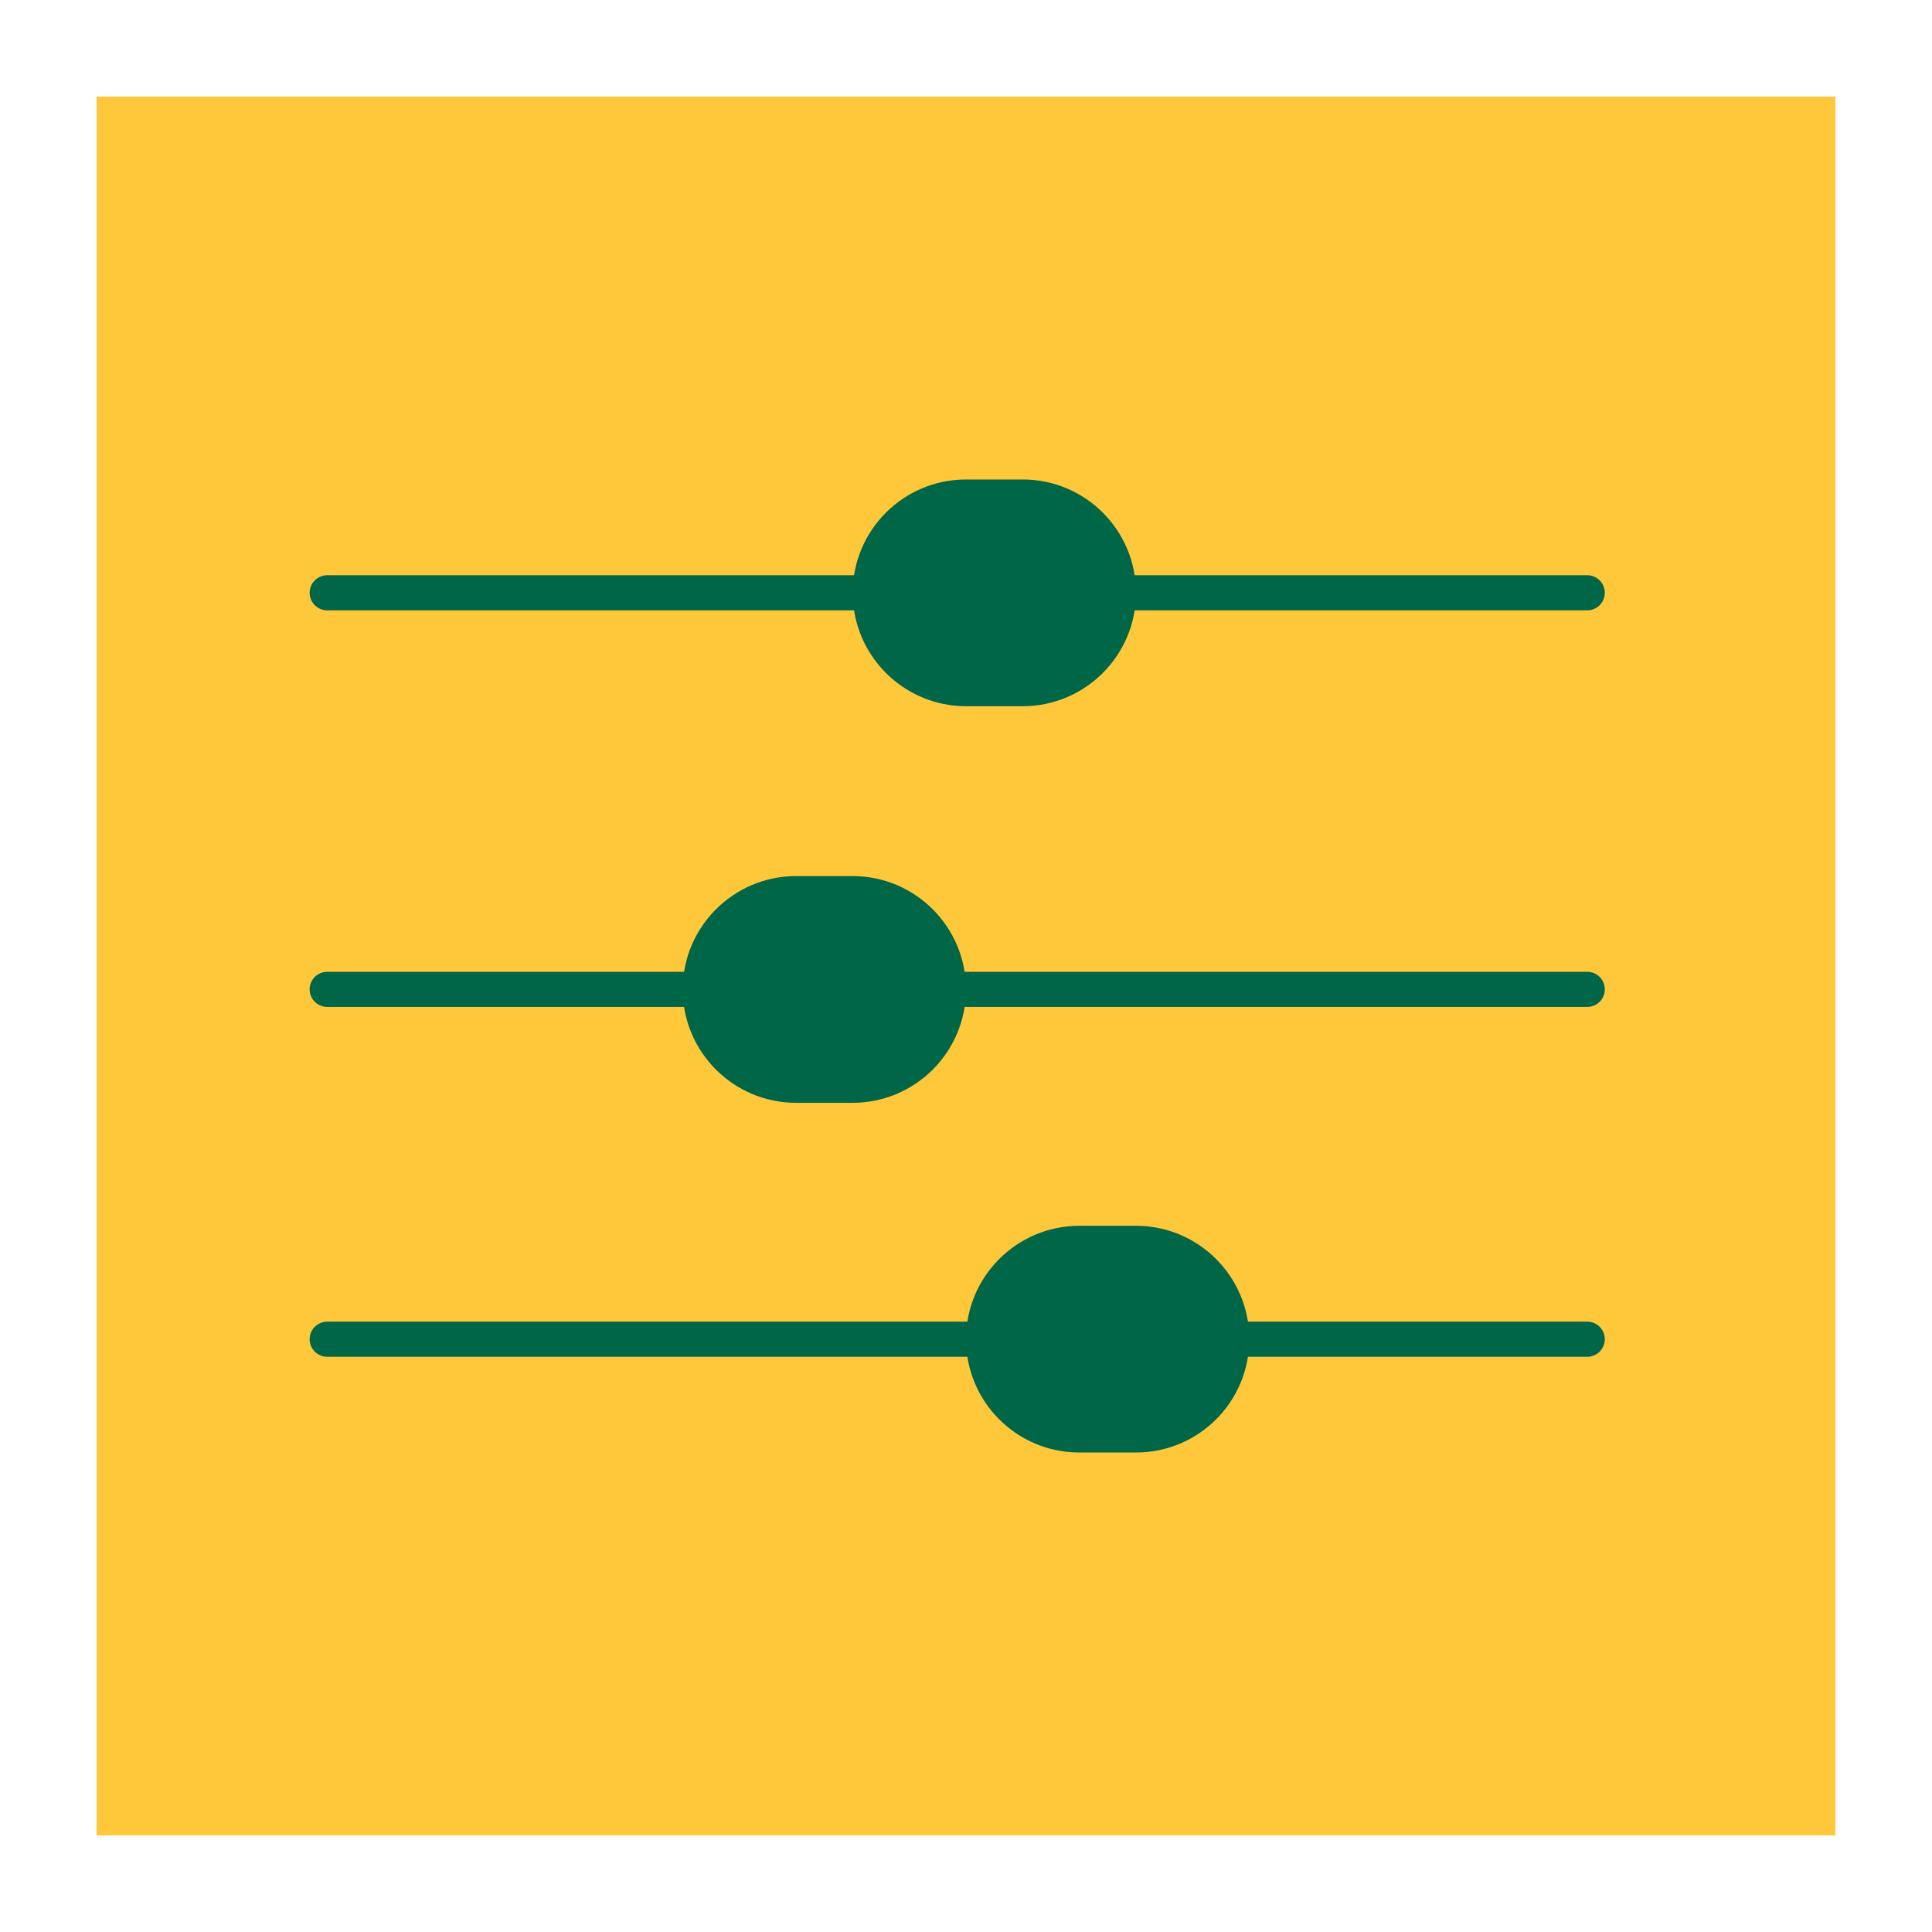
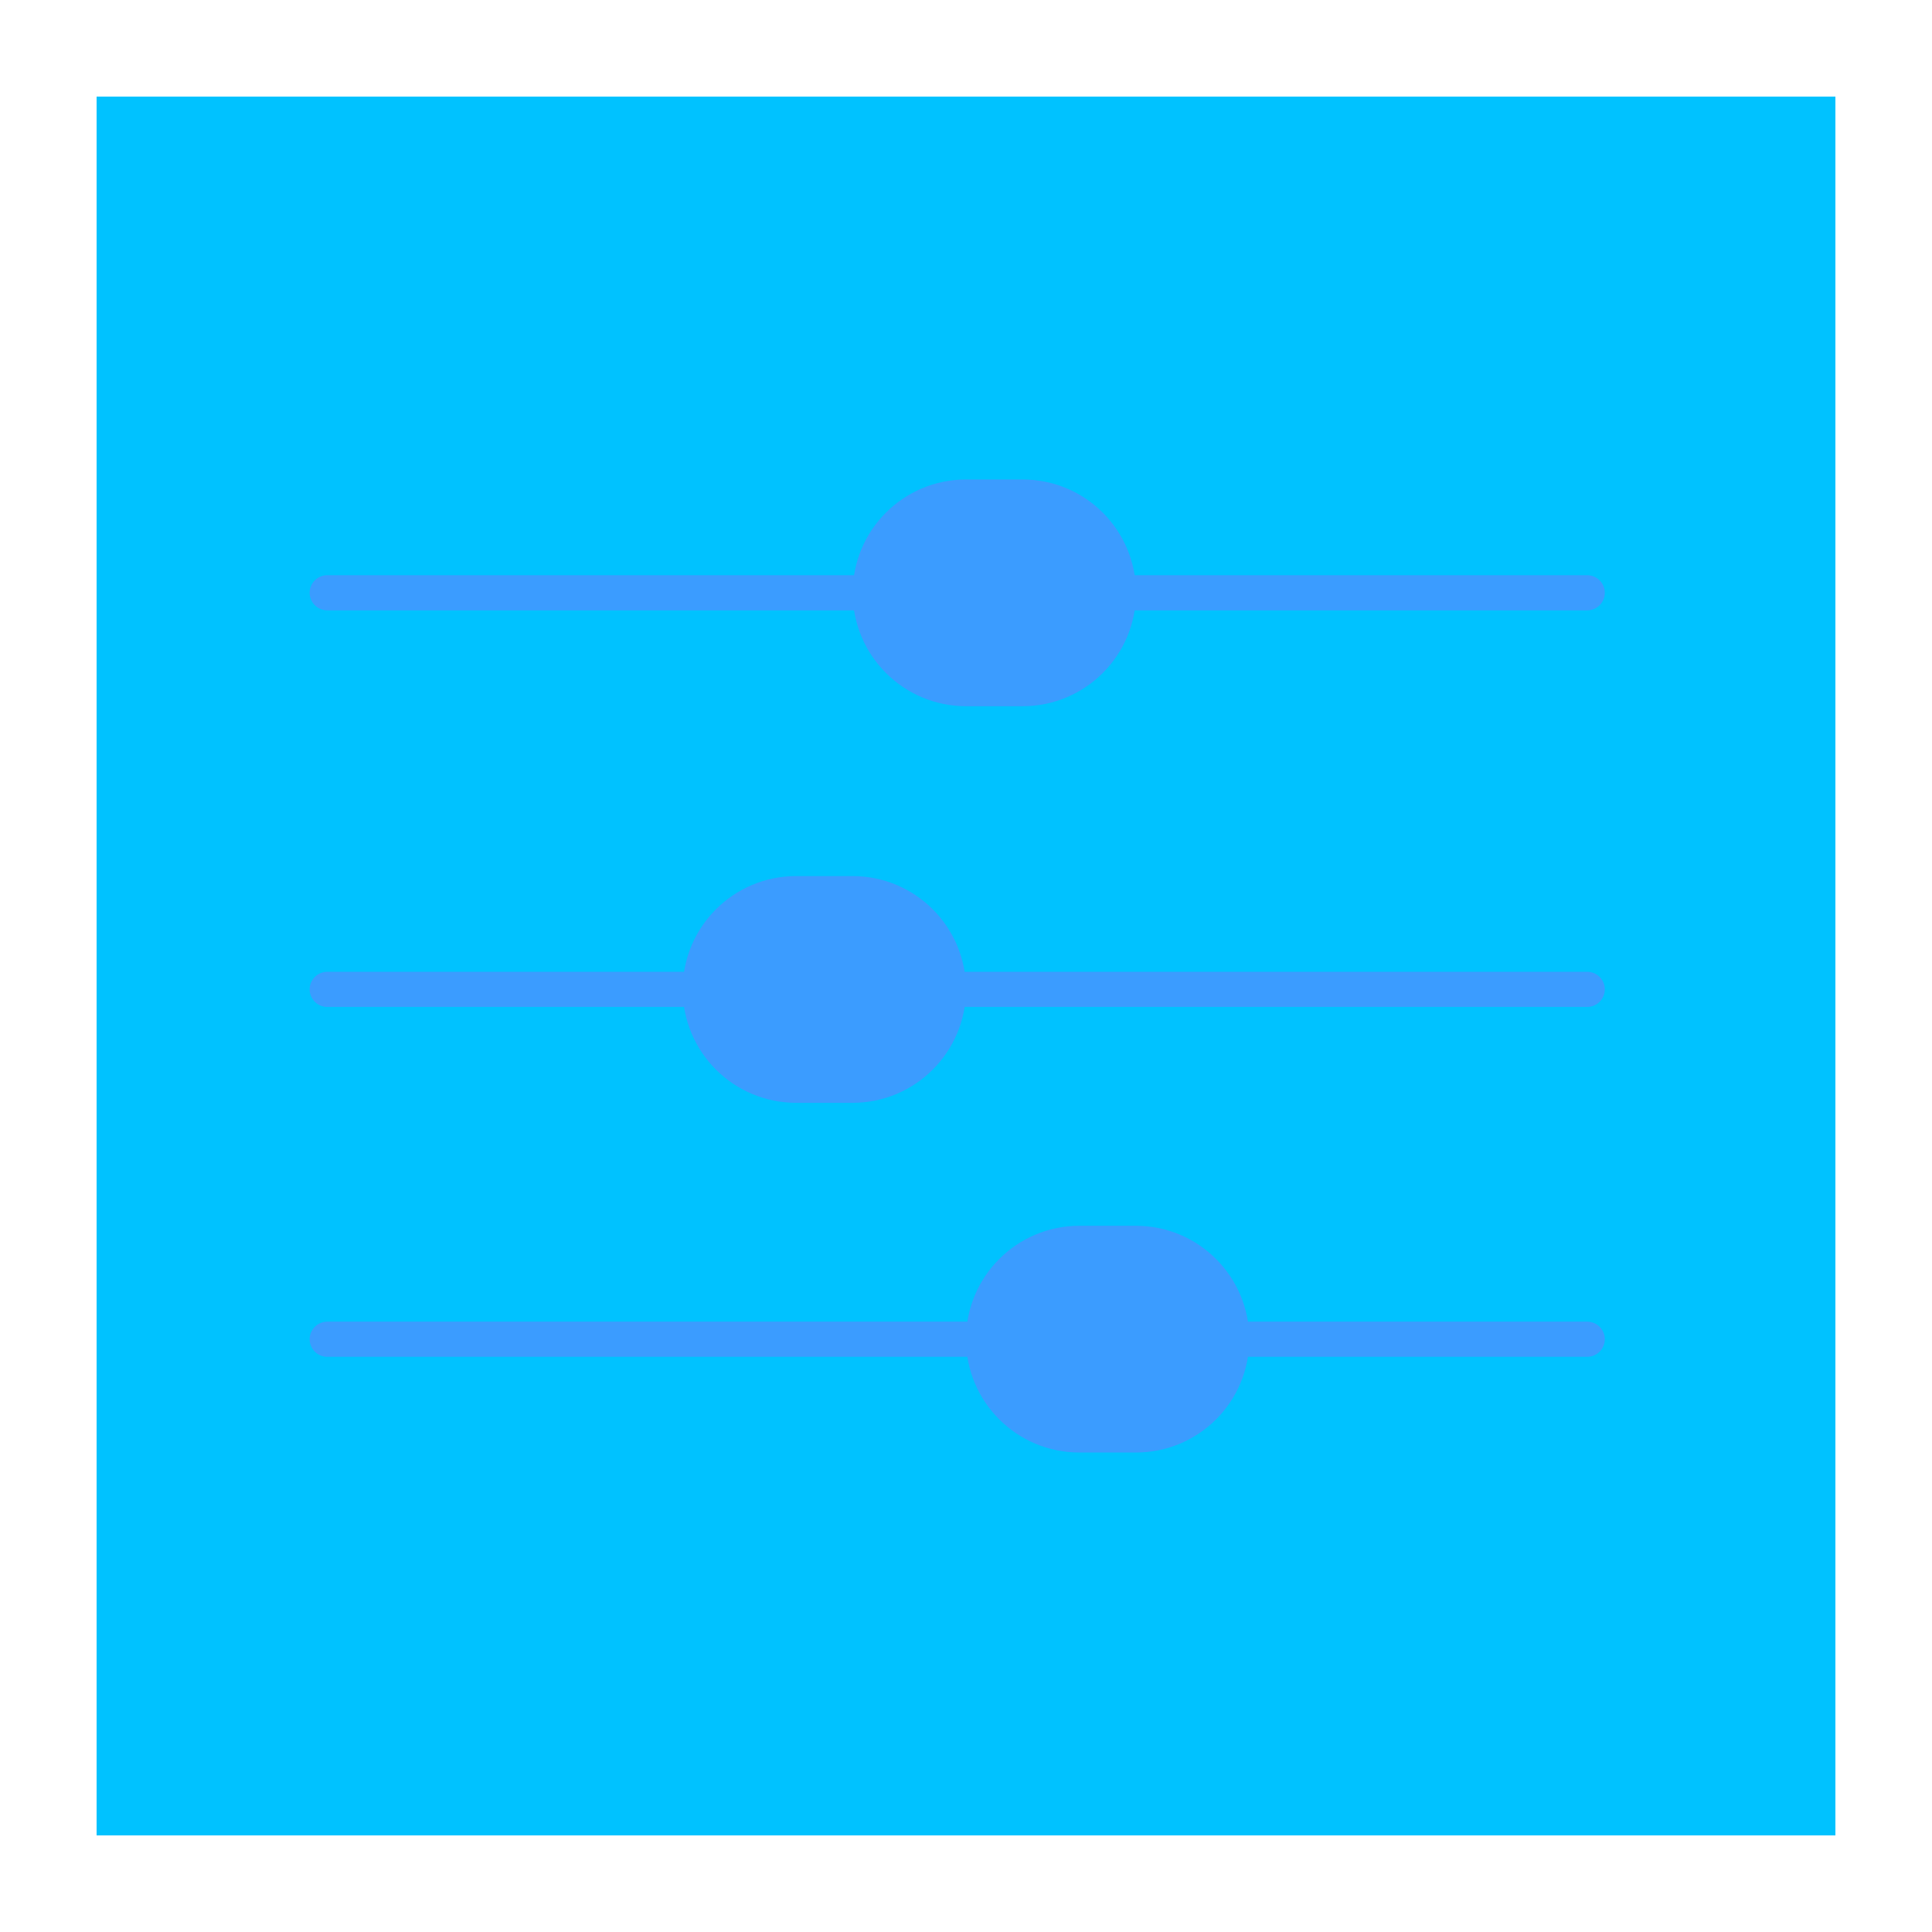
<svg xmlns="http://www.w3.org/2000/svg" viewBox="0 0 110 110">
  <defs>
    <style>
-             .cls-1{fill:#FFC83A;}.cls-2{fill:none;stroke:#006648;stroke-linecap:round;stroke-miterlimit:10;stroke-width:2px;}.cls-3{fill:#006648;}
+             .cls-1{fill:#00C2FF;}.cls-2{fill:none;stroke:#3B9CFF;stroke-linecap:round;stroke-miterlimit:10;stroke-width:2px;}.cls-3{fill:#3B9CFF;}
        </style>
  </defs>
  <g id="Row_2" data-name="Row 2">
    <rect class="cls-1" x="5.5" y="5.5" width="99" height="99" />
    <line class="cls-2" x1="18.63" y1="76.25" x2="55" y2="76.25" />
    <line class="cls-2" x1="59.67" y1="76.25" x2="90.37" y2="76.25" />
    <line class="cls-2" x1="18.63" y1="56.33" x2="48.55" y2="56.33" />
    <line class="cls-2" x1="55" y1="56.33" x2="90.37" y2="56.33" />
    <line class="cls-2" x1="18.63" y1="33.75" x2="51.11" y2="33.75" />
    <line class="cls-2" x1="59.67" y1="33.75" x2="90.37" y2="33.75" />
    <path class="cls-3" d="M71.13,76.25h0a6.45,6.45,0,0,1-6.45,6.45H61.45A6.45,6.45,0,0,1,55,76.25h0a6.46,6.46,0,0,1,6.45-6.46h3.23A6.46,6.46,0,0,1,71.13,76.25Z" />
    <path class="cls-3" d="M55,56.33h0a6.46,6.46,0,0,1-6.45,6.46H45.32a6.46,6.46,0,0,1-6.45-6.46h0a6.46,6.46,0,0,1,6.45-6.45h3.23A6.46,6.46,0,0,1,55,56.33Z" />
    <path class="cls-3" d="M64.68,33.75h0a6.46,6.46,0,0,1-6.45,6.46H55a6.46,6.46,0,0,1-6.45-6.46h0A6.45,6.45,0,0,1,55,27.3h3.23A6.45,6.45,0,0,1,64.68,33.75Z" />
  </g>
</svg>
